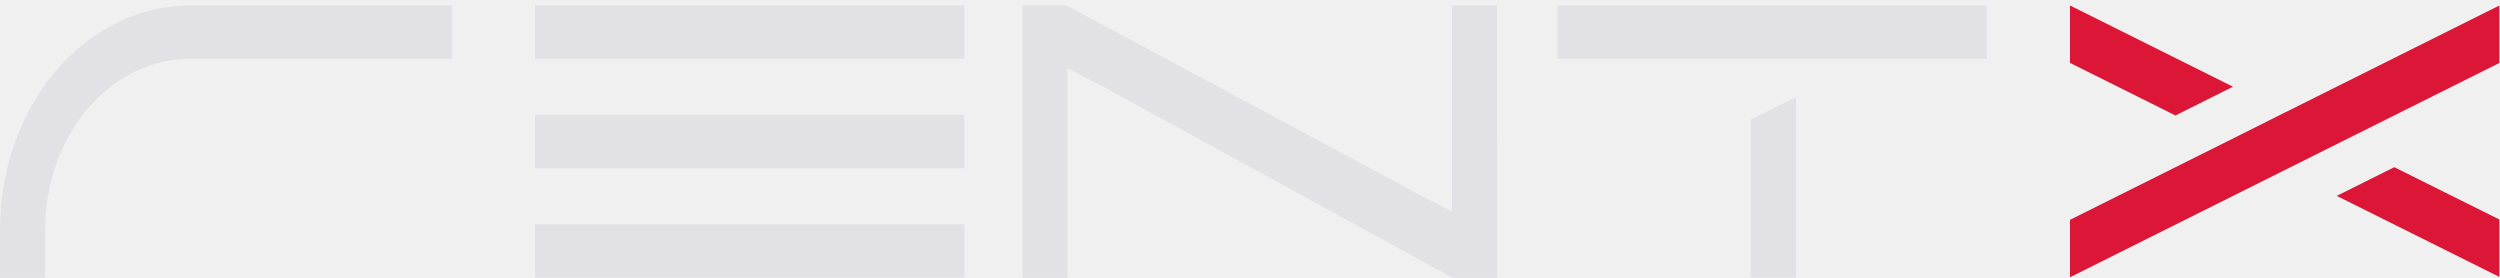
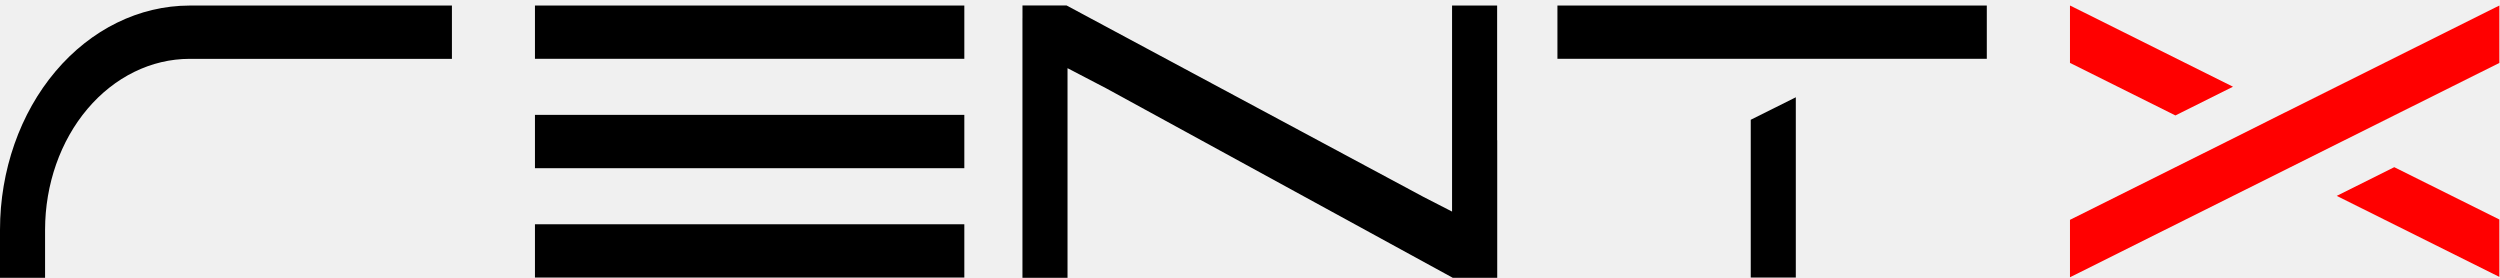
<svg xmlns="http://www.w3.org/2000/svg" width="108" height="12" viewBox="0 0 108 12" fill="none">
  <g clip-path="url(#clip0)">
-     <path fill-rule="evenodd" clip-rule="evenodd" d="M41.659 0.238H23.11V2.539H41.659V0.238ZM41.659 4.963H23.11V7.265H41.659V4.963ZM23.11 9.689H41.659V11.99H23.11V9.689Z" fill="#E1E1E6" />
-     <path fill-rule="evenodd" clip-rule="evenodd" d="M67.281 0.238H85.83V2.539H67.281V0.238ZM77.579 11.99V4.202L77.478 4.253L75.632 5.174V11.99H77.579Z" fill="#E1E1E6" />
-     <path fill-rule="evenodd" clip-rule="evenodd" d="M89.618 0.334L96.465 3.746L93.978 4.987L89.423 2.717V0.238L89.618 0.334ZM107.972 9.482V11.962L100.947 8.462L103.432 7.222L107.972 9.482ZM107.972 2.719V0.24L107.779 0.334L98.706 4.862H98.704L96.219 6.106L89.423 9.497V11.978L98.706 7.344L101.191 6.103L107.972 2.719Z" fill="#DC1637" />
-     <path d="M1.947 12H0V9.929C0.001 7.361 0.864 4.898 2.399 3.082C3.935 1.265 6.017 0.243 8.189 0.24H19.523V2.542H8.189C6.535 2.544 4.948 3.322 3.778 4.705C2.608 6.088 1.95 7.963 1.947 9.919V12Z" fill="#E1E1E6" />
-     <path fill-rule="evenodd" clip-rule="evenodd" d="M46.076 0.236H44.171V0.787L44.17 0.789L44.17 1.38C44.17 1.79 44.169 2.199 44.17 2.4V12H46.117V2.945L47.792 3.818L62.733 11.986V11.99H62.74L62.757 12H64.68V10.147L64.68 10.147V6.055L64.676 6.057V0.24H62.729V9.14L61.492 8.505L46.076 0.236Z" fill="#E1E1E6" />
+     <path fill-rule="evenodd" clip-rule="evenodd" d="M41.659 0.238H23.11V2.539H41.659V0.238ZM41.659 4.963H23.11V7.265H41.659V4.963ZM23.11 9.689H41.659V11.99H23.11V9.689Z" fill="#000000" />
+     <path fill-rule="evenodd" clip-rule="evenodd" d="M67.281 0.238H85.83V2.539H67.281V0.238ZM77.579 11.99V4.202L77.478 4.253L75.632 5.174V11.99H77.579Z" fill="#000000" />
+     <path fill-rule="evenodd" clip-rule="evenodd" d="M89.618 0.334L96.465 3.746L93.978 4.987L89.423 2.717V0.238L89.618 0.334ZM107.972 9.482V11.962L100.947 8.462L103.432 7.222L107.972 9.482ZM107.972 2.719V0.24L107.779 0.334L98.706 4.862H98.704L96.219 6.106L89.423 9.497V11.978L98.706 7.344L101.191 6.103L107.972 2.719Z" fill="red" />
+     <path d="M1.947 12H0V9.929C0.001 7.361 0.864 4.898 2.399 3.082C3.935 1.265 6.017 0.243 8.189 0.24H19.523V2.542H8.189C6.535 2.544 4.948 3.322 3.778 4.705C2.608 6.088 1.95 7.963 1.947 9.919V12Z" fill="#000000" />
+     <path fill-rule="evenodd" clip-rule="evenodd" d="M46.076 0.236H44.171V0.787L44.17 0.789L44.17 1.38C44.17 1.79 44.169 2.199 44.17 2.4V12H46.117V2.945L47.792 3.818L62.733 11.986V11.99H62.74L62.757 12H64.68V10.147L64.68 10.147V6.055L64.676 6.057V0.24H62.729V9.14L61.492 8.505L46.076 0.236Z" fill="#000000" />
  </g>
  <defs>
    <clipPath id="clip0">
      <rect width="108" height="12" fill="white" />
    </clipPath>
  </defs>
</svg>
